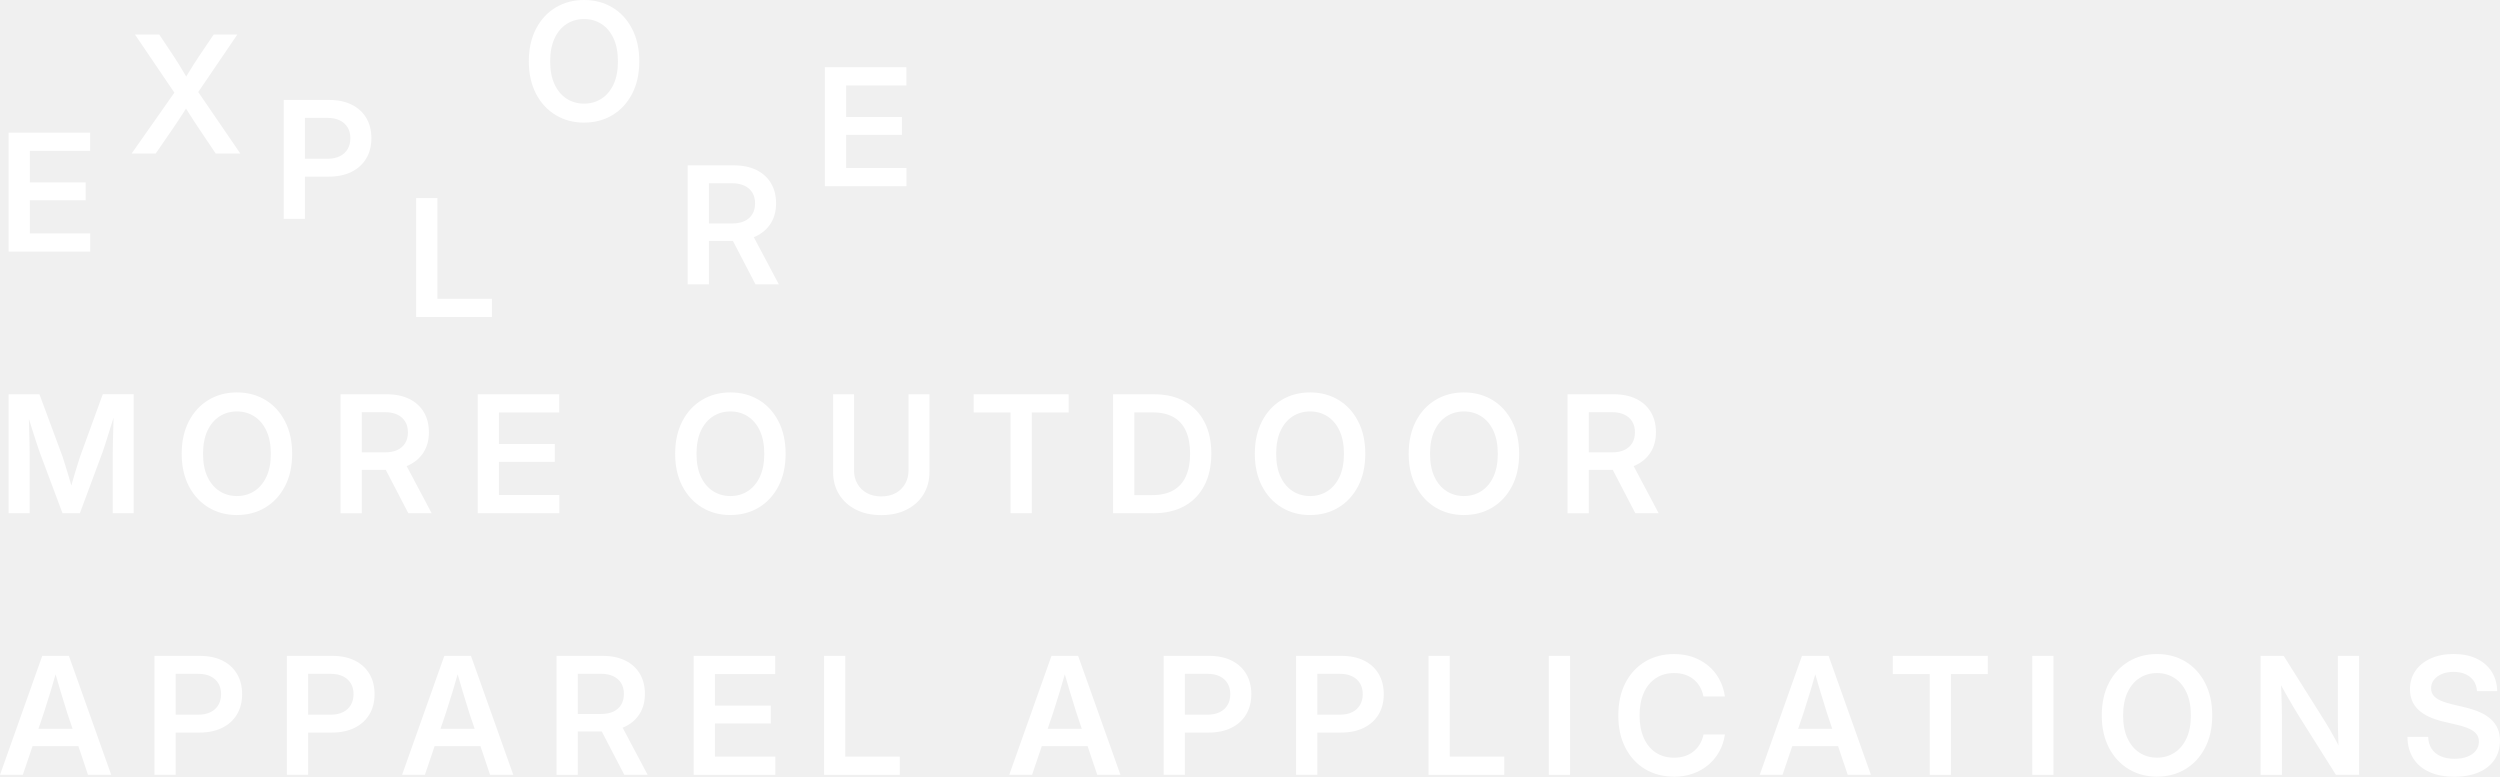
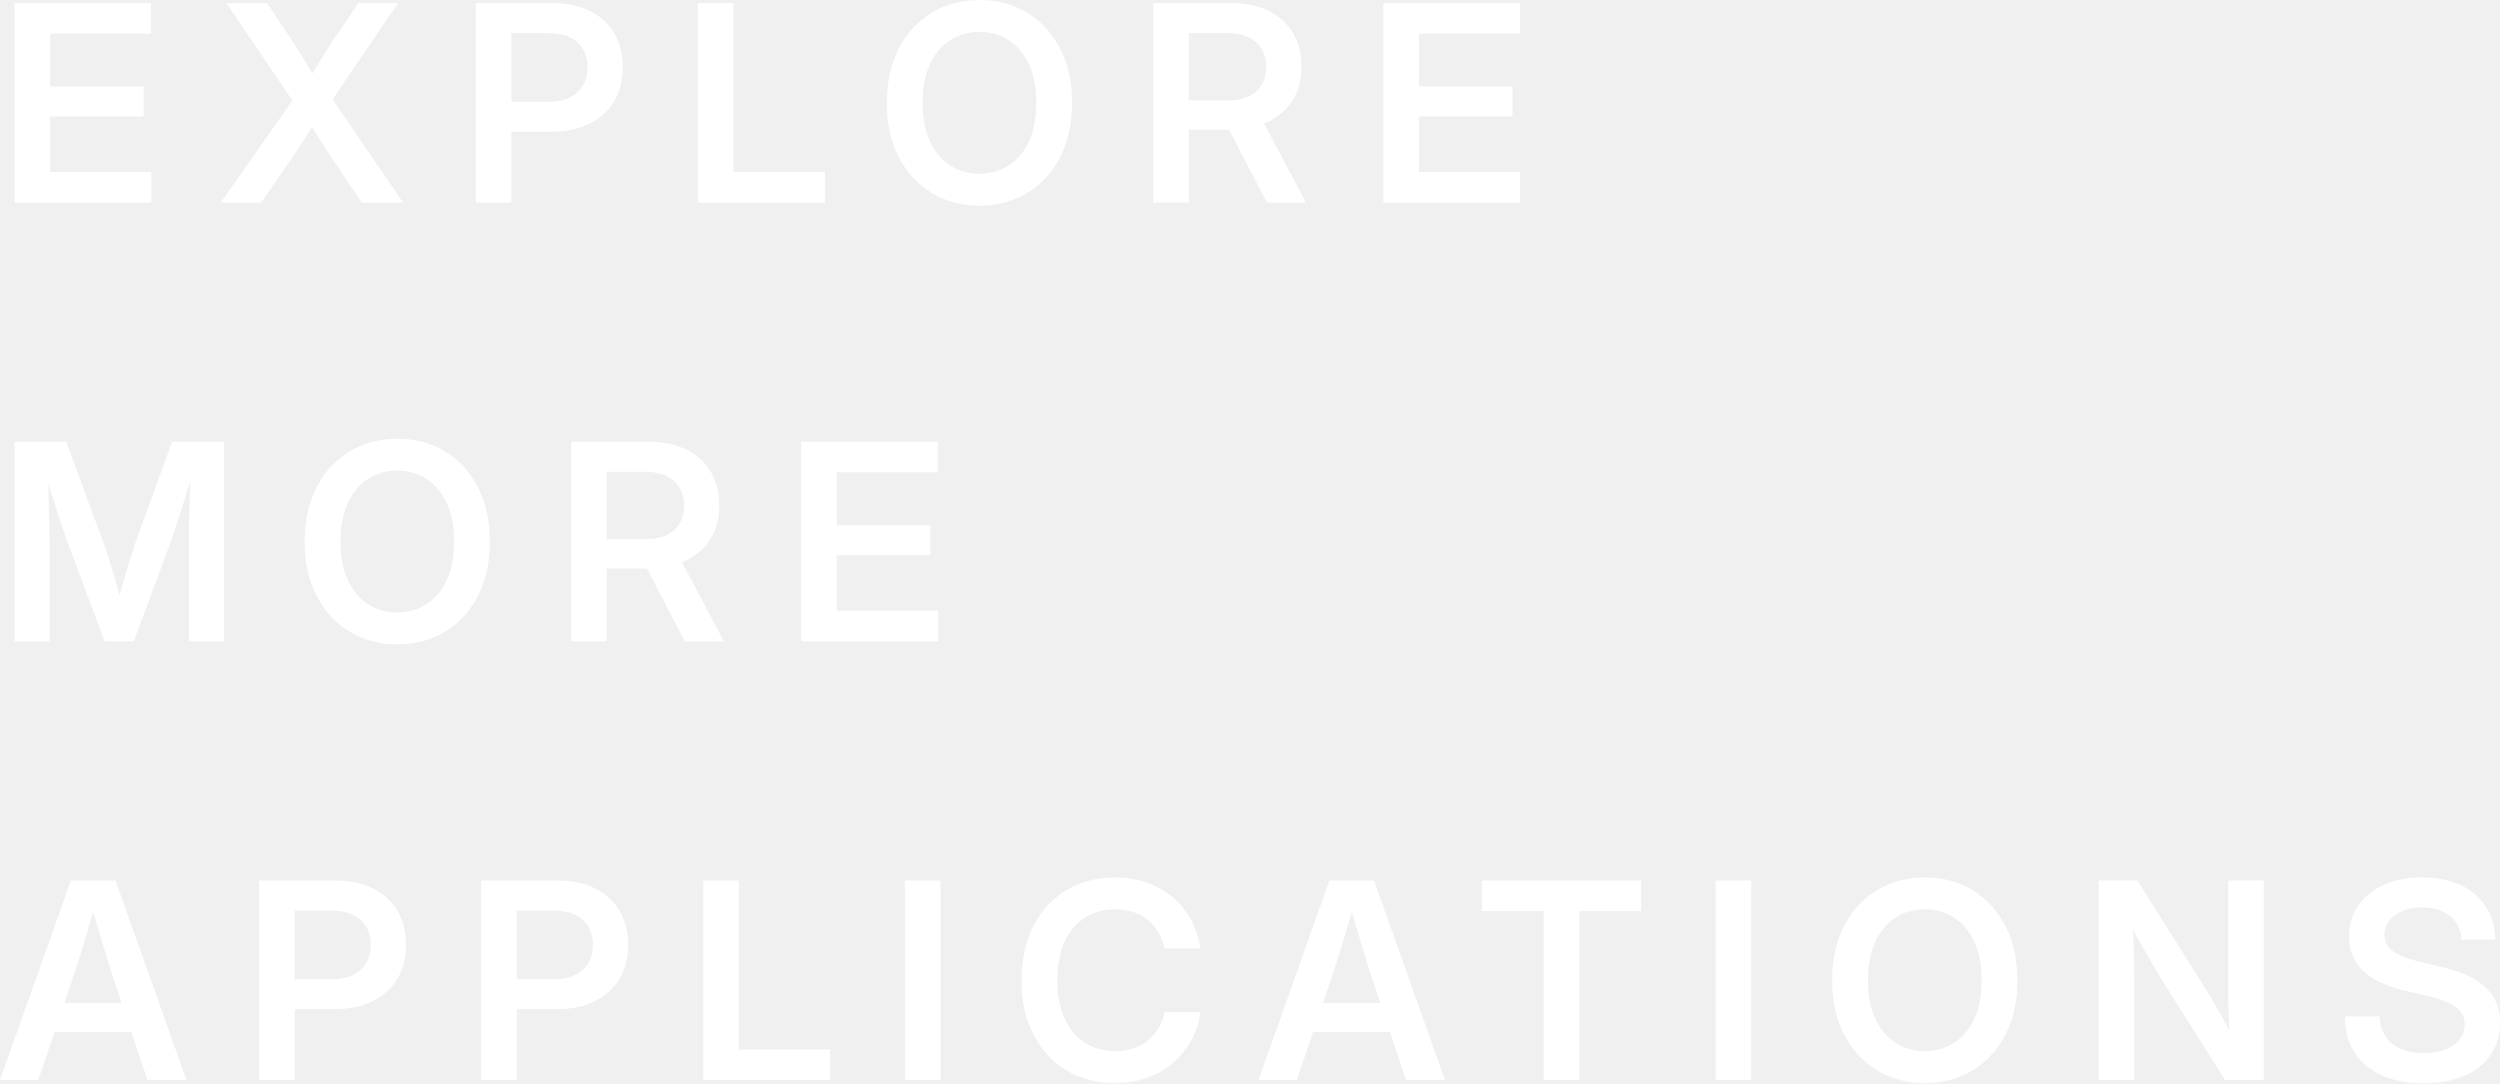
- <svg xmlns="http://www.w3.org/2000/svg" id="_圖層_2" data-name="圖層 2" viewBox="0 0 764.49 237.52">
+ <svg xmlns="http://www.w3.org/2000/svg" id="_圖層_2" data-name="圖層 2" viewBox="0 0 455.87 197.52">
  <defs>
    <style>
      .cls-1 {
        fill: #fff;
      }
    </style>
  </defs>
  <g id="text">
    <g>
-       <path class="cls-1" d="M2.64,76.94v-36.38h24.93v5.57H9.13v9.64h17.07v5.47H9.13v10.13h18.46v5.57H2.64Z" />
-       <path class="cls-1" d="M40.26,46.94l14.72-20.97v4.81l-13.7-20.21h7.42l4.47,6.71c.59.88,1.13,1.72,1.62,2.54.5.81.98,1.62,1.46,2.42.48.8.96,1.61,1.45,2.44h-1.54c.52-.83,1.02-1.64,1.5-2.44.48-.8.98-1.6,1.49-2.42s1.06-1.66,1.65-2.54l4.54-6.71h7.23l-13.53,19.9v-4.64l14.45,21.12h-7.52l-5.54-8.23c-.5-.78-.98-1.52-1.44-2.21-.46-.69-.9-1.38-1.33-2.07-.43-.69-.88-1.4-1.33-2.14h1.1c-.44.73-.88,1.44-1.32,2.12s-.89,1.38-1.35,2.07c-.46.7-.96,1.44-1.48,2.22l-5.66,8.23h-7.37Z" />
-       <path class="cls-1" d="M86.76,66.94V30.56h13.84c2.7,0,5.02.48,6.96,1.45s3.42,2.33,4.46,4.09,1.55,3.82,1.55,6.18-.53,4.44-1.59,6.2-2.56,3.12-4.52,4.09-4.28,1.45-6.98,1.45h-9.99v-5.47h9.62c1.5,0,2.77-.26,3.81-.78s1.84-1.25,2.39-2.19.83-2.04.83-3.31-.28-2.37-.83-3.29-1.35-1.65-2.39-2.16c-1.04-.51-2.31-.77-3.81-.77h-6.86v30.88h-6.49Z" />
-       <path class="cls-1" d="M127.26,96.94v-36.38h6.49v30.81h16.67v5.57h-23.17Z" />
-       <path class="cls-1" d="M178.61,37.5c-3.24,0-6.13-.77-8.68-2.31-2.55-1.54-4.55-3.71-6.02-6.52-1.46-2.81-2.2-6.11-2.2-9.9s.73-7.14,2.2-9.96c1.46-2.81,3.47-4.99,6.02-6.52,2.55-1.53,5.44-2.29,8.68-2.29s6.13.77,8.67,2.29,4.54,3.7,6.01,6.52c1.46,2.82,2.2,6.14,2.2,9.96s-.73,7.12-2.2,9.92c-1.46,2.81-3.47,4.98-6.01,6.51s-5.43,2.29-8.67,2.29ZM178.61,31.69c1.97,0,3.74-.5,5.3-1.5,1.56-1,2.8-2.46,3.7-4.38.9-1.92,1.35-4.26,1.35-7.03s-.45-5.14-1.35-7.07c-.9-1.93-2.14-3.39-3.7-4.39-1.56-1-3.33-1.5-5.3-1.5s-3.76.5-5.32,1.5c-1.56,1-2.8,2.47-3.7,4.39-.9,1.93-1.35,4.29-1.35,7.07s.45,5.11,1.35,7.03c.9,1.92,2.14,3.38,3.7,4.38,1.56,1,3.34,1.5,5.32,1.5Z" />
-       <path class="cls-1" d="M210.29,86.94v-36.38h14.09c2.69,0,5,.48,6.93,1.43,1.94.95,3.42,2.3,4.46,4.04,1.03,1.74,1.55,3.79,1.55,6.15s-.54,4.4-1.62,6.12c-1.08,1.72-2.62,3.04-4.6,3.98-1.99.94-4.34,1.4-7.06,1.4h-9.94v-5.35h9.79c1.5,0,2.77-.25,3.81-.74,1.04-.5,1.83-1.21,2.38-2.12.55-.92.82-2.01.82-3.28s-.28-2.36-.83-3.27c-.55-.91-1.35-1.62-2.39-2.12-1.04-.5-2.31-.76-3.81-.76h-7.08v30.91h-6.49ZM231.02,86.94l-8.54-16.43h6.96l8.72,16.43h-7.13Z" />
-       <path class="cls-1" d="M252.24,56.94V20.56h24.93v5.57h-18.43v9.64h17.07v5.47h-17.07v10.13h18.46v5.57h-24.95Z" />
-       <path class="cls-1" d="M2.64,156.94v-36.38h9.42l7.06,19.04c.23.7.5,1.56.82,2.58s.64,2.09.98,3.21.65,2.2.94,3.23.54,1.91.73,2.62h-1.54c.2-.7.44-1.57.72-2.6.28-1.03.59-2.12.93-3.25s.66-2.21.98-3.22.59-1.88.82-2.58l6.93-19.04h9.45v36.38h-6.4v-18.51c0-.8.01-1.73.04-2.79s.05-2.19.09-3.38c.03-1.19.06-2.39.09-3.6s.04-2.37.06-3.48h.73c-.37,1.24-.76,2.49-1.15,3.77s-.77,2.51-1.15,3.7c-.37,1.19-.72,2.28-1.04,3.27s-.6,1.83-.84,2.51l-6.88,18.51h-5.32l-6.93-18.51c-.24-.68-.53-1.52-.85-2.5-.33-.98-.68-2.07-1.06-3.26-.38-1.19-.77-2.42-1.17-3.7-.4-1.28-.8-2.54-1.21-3.79h.9c.02,1.09.04,2.24.06,3.45.02,1.21.05,2.41.09,3.6.03,1.19.06,2.32.09,3.38.02,1.07.04,2.01.04,2.82v18.51H2.64Z" />
-       <path class="cls-1" d="M72.46,157.5c-3.24,0-6.13-.77-8.68-2.31-2.55-1.54-4.55-3.71-6.02-6.52-1.46-2.81-2.2-6.11-2.2-9.9s.73-7.14,2.2-9.96c1.46-2.81,3.47-4.99,6.02-6.52s5.44-2.29,8.68-2.29,6.13.77,8.67,2.29,4.54,3.7,6.01,6.52c1.46,2.82,2.2,6.14,2.2,9.96s-.73,7.12-2.2,9.92c-1.46,2.81-3.47,4.98-6.01,6.51s-5.43,2.29-8.67,2.29ZM72.46,151.69c1.97,0,3.74-.5,5.3-1.5,1.56-1,2.79-2.46,3.7-4.38.9-1.92,1.36-4.26,1.36-7.03s-.45-5.14-1.36-7.07c-.9-1.93-2.14-3.39-3.7-4.39-1.56-1-3.33-1.5-5.3-1.5s-3.76.5-5.32,1.5c-1.56,1-2.8,2.47-3.7,4.39-.9,1.93-1.35,4.29-1.35,7.07s.45,5.11,1.35,7.03c.9,1.92,2.14,3.38,3.7,4.38,1.56,1,3.34,1.5,5.32,1.5Z" />
-       <path class="cls-1" d="M104.13,156.94v-36.38h14.09c2.69,0,5,.48,6.93,1.43,1.94.95,3.42,2.3,4.46,4.04,1.03,1.74,1.55,3.79,1.55,6.15s-.54,4.4-1.62,6.12c-1.08,1.72-2.62,3.04-4.6,3.98s-4.34,1.4-7.06,1.4h-9.94v-5.35h9.79c1.5,0,2.77-.25,3.81-.74s1.83-1.21,2.38-2.12c.55-.92.82-2.01.82-3.28s-.28-2.36-.83-3.27c-.55-.91-1.35-1.62-2.39-2.12s-2.31-.76-3.81-.76h-7.08v30.91h-6.49ZM124.86,156.94l-8.54-16.43h6.96l8.72,16.43h-7.13Z" />
-       <path class="cls-1" d="M146.08,156.94v-36.38h24.93v5.57h-18.43v9.64h17.07v5.47h-17.07v10.13h18.46v5.57h-24.95Z" />
-       <path class="cls-1" d="M223.36,157.5c-3.24,0-6.13-.77-8.68-2.31-2.55-1.54-4.55-3.71-6.02-6.52-1.46-2.81-2.2-6.11-2.2-9.9s.73-7.14,2.2-9.96c1.46-2.81,3.47-4.99,6.02-6.52,2.55-1.53,5.44-2.29,8.68-2.29s6.13.77,8.67,2.29,4.54,3.7,6.01,6.52c1.46,2.82,2.2,6.14,2.2,9.96s-.73,7.12-2.2,9.92c-1.46,2.81-3.47,4.98-6.01,6.51s-5.43,2.29-8.67,2.29ZM223.36,151.69c1.97,0,3.74-.5,5.3-1.5,1.56-1,2.8-2.46,3.7-4.38.9-1.92,1.35-4.26,1.35-7.03s-.45-5.14-1.35-7.07c-.9-1.93-2.14-3.39-3.7-4.39-1.56-1-3.33-1.5-5.3-1.5s-3.76.5-5.32,1.5c-1.56,1-2.8,2.47-3.7,4.39-.9,1.93-1.35,4.29-1.35,7.07s.45,5.11,1.35,7.03c.9,1.92,2.14,3.38,3.7,4.38,1.56,1,3.34,1.5,5.32,1.5Z" />
-       <path class="cls-1" d="M269.48,157.52c-2.96,0-5.55-.56-7.75-1.68s-3.92-2.67-5.14-4.65c-1.22-1.98-1.83-4.25-1.83-6.82v-23.8h6.4v23.27c0,1.55.34,2.92,1.03,4.11.68,1.2,1.65,2.14,2.89,2.82s2.71,1.03,4.41,1.03,3.18-.34,4.42-1.03,2.2-1.62,2.88-2.82c.68-1.2,1.03-2.57,1.03-4.11v-23.27h6.4v23.8c0,2.57-.61,4.85-1.83,6.82-1.22,1.98-2.93,3.53-5.14,4.65s-4.79,1.68-7.75,1.68Z" />
-       <path class="cls-1" d="M297.74,126.13v-5.57h29.05v5.57h-11.28v30.81h-6.49v-30.81h-11.28Z" />
-       <path class="cls-1" d="M346.87,120.56v36.38h-6.49v-36.38h6.49ZM352.68,156.94h-9.18v-5.54h8.84c2.6,0,4.76-.49,6.48-1.48,1.72-.98,3-2.42,3.84-4.31.85-1.89,1.27-4.19,1.27-6.91s-.42-4.97-1.26-6.85c-.84-1.88-2.1-3.31-3.8-4.28s-3.81-1.46-6.35-1.46h-9.2v-5.54h9.62c3.61,0,6.73.73,9.34,2.2s4.62,3.55,6.03,6.26c1.41,2.71,2.11,5.94,2.11,9.68s-.71,7-2.12,9.73-3.44,4.83-6.08,6.3-5.82,2.21-9.55,2.21Z" />
-       <path class="cls-1" d="M400.62,157.5c-3.24,0-6.13-.77-8.68-2.31-2.55-1.54-4.55-3.71-6.02-6.52-1.46-2.81-2.2-6.11-2.2-9.9s.73-7.14,2.2-9.96c1.46-2.81,3.47-4.99,6.02-6.52,2.55-1.53,5.44-2.29,8.68-2.29s6.13.77,8.67,2.29,4.54,3.7,6.01,6.52c1.46,2.82,2.2,6.14,2.2,9.96s-.73,7.12-2.2,9.92c-1.46,2.81-3.47,4.98-6.01,6.51s-5.43,2.29-8.67,2.29ZM400.62,151.69c1.97,0,3.74-.5,5.3-1.5,1.56-1,2.8-2.46,3.7-4.38.9-1.92,1.35-4.26,1.35-7.03s-.45-5.14-1.35-7.07c-.9-1.93-2.14-3.39-3.7-4.39-1.56-1-3.33-1.5-5.3-1.5s-3.76.5-5.32,1.5c-1.56,1-2.8,2.47-3.7,4.39-.9,1.93-1.35,4.29-1.35,7.07s.45,5.11,1.35,7.03c.9,1.92,2.14,3.38,3.7,4.38,1.56,1,3.34,1.5,5.32,1.5Z" />
-       <path class="cls-1" d="M447.67,157.5c-3.24,0-6.13-.77-8.68-2.31-2.55-1.54-4.55-3.71-6.02-6.52-1.46-2.81-2.2-6.11-2.2-9.9s.73-7.14,2.2-9.96c1.46-2.81,3.47-4.99,6.02-6.52s5.44-2.29,8.68-2.29,6.13.77,8.67,2.29,4.54,3.7,6.01,6.52c1.46,2.82,2.2,6.14,2.2,9.96s-.73,7.12-2.2,9.92c-1.46,2.81-3.47,4.98-6.01,6.51s-5.43,2.29-8.67,2.29ZM447.67,151.69c1.97,0,3.74-.5,5.3-1.5,1.56-1,2.8-2.46,3.7-4.38.9-1.92,1.35-4.26,1.35-7.03s-.45-5.14-1.35-7.07c-.9-1.93-2.14-3.39-3.7-4.39-1.56-1-3.33-1.5-5.3-1.5s-3.76.5-5.32,1.5c-1.56,1-2.8,2.47-3.7,4.39-.9,1.93-1.35,4.29-1.35,7.07s.45,5.11,1.35,7.03c.9,1.92,2.14,3.38,3.7,4.38,1.56,1,3.34,1.5,5.32,1.5Z" />
-       <path class="cls-1" d="M479.35,156.94v-36.38h14.09c2.69,0,5,.48,6.93,1.43,1.94.95,3.42,2.3,4.46,4.04,1.03,1.74,1.55,3.79,1.55,6.15s-.54,4.4-1.62,6.12c-1.08,1.72-2.62,3.04-4.6,3.98s-4.34,1.4-7.06,1.4h-9.94v-5.35h9.79c1.5,0,2.77-.25,3.81-.74s1.83-1.21,2.38-2.12c.54-.92.82-2.01.82-3.28s-.28-2.36-.83-3.27c-.55-.91-1.35-1.62-2.39-2.12s-2.31-.76-3.81-.76h-7.08v30.91h-6.49ZM500.07,156.94l-8.54-16.43h6.96l8.72,16.43h-7.13Z" />
-       <path class="cls-1" d="M0,236.94l12.92-36.38h8.15l12.94,36.38h-7.1l-6.4-19.07c-.63-2-1.3-4.16-1.99-6.47-.69-2.31-1.49-5.02-2.38-8.13h1.71c-.88,3.11-1.67,5.82-2.37,8.13-.7,2.31-1.38,4.47-2.03,6.47l-6.47,19.07H0ZM7.64,228.17v-5.3h18.75v5.3H7.64Z" />
-       <path class="cls-1" d="M47.23,236.94v-36.38h13.84c2.7,0,5.02.48,6.96,1.45,1.94.97,3.42,2.33,4.46,4.09,1.03,1.76,1.55,3.82,1.55,6.18s-.53,4.44-1.59,6.2c-1.06,1.76-2.56,3.12-4.52,4.09s-4.28,1.45-6.98,1.45h-9.99v-5.47h9.62c1.5,0,2.77-.26,3.81-.78,1.04-.52,1.84-1.25,2.39-2.19.55-.94.83-2.04.83-3.31s-.28-2.37-.83-3.29c-.55-.93-1.35-1.65-2.39-2.16-1.04-.51-2.31-.77-3.81-.77h-6.86v30.88h-6.49Z" />
-       <path class="cls-1" d="M87.73,236.94v-36.38h13.84c2.7,0,5.02.48,6.96,1.45,1.94.97,3.42,2.33,4.46,4.09s1.55,3.82,1.55,6.18-.53,4.44-1.59,6.2c-1.06,1.76-2.56,3.12-4.52,4.09s-4.28,1.45-6.98,1.45h-9.99v-5.47h9.62c1.5,0,2.77-.26,3.81-.78,1.04-.52,1.84-1.25,2.39-2.19.55-.94.83-2.04.83-3.31s-.28-2.37-.83-3.29c-.55-.93-1.35-1.65-2.39-2.16-1.04-.51-2.31-.77-3.81-.77h-6.86v30.88h-6.49Z" />
-       <path class="cls-1" d="M122.95,236.94l12.92-36.38h8.15l12.94,36.38h-7.1l-6.4-19.07c-.63-2-1.3-4.16-1.99-6.47-.69-2.31-1.49-5.02-2.38-8.13h1.71c-.88,3.11-1.67,5.82-2.37,8.13-.7,2.31-1.38,4.47-2.03,6.47l-6.47,19.07h-6.98ZM130.6,228.17v-5.3h18.75v5.3h-18.75Z" />
-       <path class="cls-1" d="M170.18,236.94v-36.38h14.09c2.69,0,5,.48,6.93,1.43,1.94.95,3.42,2.3,4.46,4.04,1.03,1.74,1.55,3.79,1.55,6.15s-.54,4.4-1.62,6.12c-1.08,1.72-2.62,3.04-4.6,3.98-1.99.94-4.34,1.4-7.06,1.4h-9.94v-5.35h9.79c1.5,0,2.77-.25,3.81-.74,1.04-.5,1.83-1.21,2.38-2.12.54-.92.82-2.01.82-3.28s-.28-2.36-.83-3.27c-.55-.91-1.35-1.62-2.39-2.12-1.04-.5-2.31-.76-3.81-.76h-7.08v30.91h-6.49ZM190.91,236.94l-8.54-16.43h6.96l8.72,16.43h-7.13Z" />
-       <path class="cls-1" d="M212.13,236.94v-36.38h24.93v5.57h-18.43v9.64h17.07v5.47h-17.07v10.13h18.46v5.57h-24.95Z" />
-       <path class="cls-1" d="M251.99,236.94v-36.38h6.49v30.81h16.67v5.57h-23.17Z" />
-       <path class="cls-1" d="M308.62,236.94l12.92-36.38h8.15l12.94,36.38h-7.1l-6.4-19.07c-.63-2-1.3-4.16-1.99-6.47-.69-2.31-1.49-5.02-2.38-8.13h1.71c-.88,3.11-1.67,5.82-2.37,8.13-.7,2.31-1.38,4.47-2.03,6.47l-6.47,19.07h-6.98ZM316.26,228.17v-5.3h18.75v5.3h-18.75Z" />
-       <path class="cls-1" d="M355.84,236.94v-36.38h13.84c2.7,0,5.02.48,6.96,1.45,1.94.97,3.42,2.33,4.46,4.09,1.03,1.76,1.55,3.82,1.55,6.18s-.53,4.44-1.59,6.2c-1.06,1.76-2.56,3.12-4.52,4.09s-4.28,1.45-6.98,1.45h-9.99v-5.47h9.62c1.5,0,2.77-.26,3.81-.78,1.04-.52,1.84-1.25,2.39-2.19.55-.94.83-2.04.83-3.31s-.28-2.37-.83-3.29c-.55-.93-1.35-1.65-2.39-2.16-1.04-.51-2.31-.77-3.81-.77h-6.86v30.88h-6.49Z" />
-       <path class="cls-1" d="M396.34,236.94v-36.38h13.84c2.7,0,5.02.48,6.96,1.45s3.42,2.33,4.46,4.09,1.55,3.82,1.55,6.18-.53,4.44-1.59,6.2-2.56,3.12-4.52,4.09-4.28,1.45-6.98,1.45h-9.99v-5.47h9.62c1.5,0,2.77-.26,3.81-.78s1.84-1.25,2.39-2.19.83-2.04.83-3.31-.28-2.37-.83-3.29-1.35-1.65-2.39-2.16c-1.04-.51-2.31-.77-3.81-.77h-6.86v30.88h-6.49Z" />
-       <path class="cls-1" d="M436.84,236.94v-36.38h6.49v30.81h16.67v5.57h-23.17Z" />
-       <path class="cls-1" d="M480.11,200.56v36.38h-6.49v-36.38h6.49Z" />
-       <path class="cls-1" d="M511.89,237.5c-3.3,0-6.24-.77-8.8-2.29s-4.57-3.7-6.03-6.51c-1.46-2.81-2.19-6.12-2.19-9.92s.73-7.17,2.19-9.97c1.46-2.81,3.47-4.98,6.04-6.51,2.57-1.53,5.5-2.29,8.79-2.29,2.05,0,3.96.3,5.71.9,1.76.6,3.32,1.47,4.7,2.6,1.38,1.13,2.51,2.49,3.39,4.08.89,1.59,1.48,3.38,1.79,5.38h-6.57c-.23-1.14-.61-2.15-1.14-3.04-.53-.89-1.18-1.64-1.97-2.26s-1.66-1.08-2.65-1.39c-.98-.31-2.06-.46-3.21-.46-2.17,0-4.04.53-5.63,1.59-1.59,1.06-2.81,2.56-3.66,4.49-.85,1.94-1.28,4.23-1.28,6.88s.43,4.92,1.28,6.86,2.08,3.43,3.66,4.48c1.59,1.05,3.46,1.58,5.63,1.58,1.14,0,2.2-.15,3.19-.46.98-.31,1.87-.77,2.65-1.38.78-.61,1.44-1.36,1.98-2.23s.93-1.89,1.17-3.03h6.54c-.28,1.94-.86,3.7-1.75,5.27-.89,1.58-2.01,2.94-3.38,4.08s-2.93,2.02-4.7,2.64c-1.77.62-3.69.93-5.77.93Z" />
-       <path class="cls-1" d="M538.11,236.94l12.92-36.38h8.15l12.94,36.38h-7.1l-6.4-19.07c-.63-2-1.3-4.16-1.99-6.47-.69-2.31-1.49-5.02-2.38-8.13h1.71c-.88,3.11-1.67,5.82-2.37,8.13-.7,2.31-1.38,4.47-2.03,6.47l-6.47,19.07h-6.98ZM545.75,228.17v-5.3h18.75v5.3h-18.75Z" />
-       <path class="cls-1" d="M578.82,206.13v-5.57h29.05v5.57h-11.28v30.81h-6.49v-30.81h-11.28Z" />
-       <path class="cls-1" d="M627.95,200.56v36.38h-6.49v-36.38h6.49Z" />
-       <path class="cls-1" d="M659.61,237.5c-3.24,0-6.13-.77-8.68-2.31-2.55-1.54-4.55-3.71-6.02-6.52-1.46-2.81-2.2-6.11-2.2-9.9s.73-7.14,2.2-9.96c1.46-2.81,3.47-4.99,6.02-6.52s5.44-2.29,8.68-2.29,6.13.77,8.67,2.29,4.54,3.7,6.01,6.52c1.46,2.82,2.2,6.14,2.2,9.96s-.73,7.12-2.2,9.92c-1.46,2.81-3.47,4.98-6.01,6.51s-5.43,2.29-8.67,2.29ZM659.61,231.69c1.97,0,3.74-.5,5.3-1.5,1.56-1,2.8-2.46,3.7-4.38.9-1.92,1.35-4.26,1.35-7.03s-.45-5.14-1.35-7.07c-.9-1.93-2.14-3.39-3.7-4.39-1.56-1-3.33-1.5-5.3-1.5s-3.76.5-5.32,1.5c-1.56,1-2.8,2.47-3.7,4.39-.9,1.93-1.35,4.29-1.35,7.07s.45,5.11,1.35,7.03c.9,1.92,2.14,3.38,3.7,4.38,1.56,1,3.34,1.5,5.32,1.5Z" />
-       <path class="cls-1" d="M691.28,236.94v-36.38h7.06l12.74,20.24c.39.6.86,1.38,1.4,2.33.54.95,1.12,1.98,1.72,3.09s1.19,2.22,1.76,3.34l-.71,1.22c-.06-1.09-.13-2.32-.18-3.69-.06-1.37-.1-2.67-.12-3.92-.02-1.24-.04-2.23-.04-2.96v-19.65h6.49v36.38h-7.08l-11.47-18.21c-.47-.76-1.03-1.69-1.68-2.78-.65-1.09-1.38-2.34-2.17-3.76s-1.66-2.97-2.59-4.66l1-.73c.1,1.81.17,3.49.23,5.04.06,1.55.1,2.92.12,4.09s.04,2.1.04,2.78v18.24h-6.52Z" />
-       <path class="cls-1" d="M750.52,237.52c-2.95,0-5.49-.48-7.63-1.45-2.14-.97-3.79-2.36-4.94-4.19s-1.74-4-1.76-6.54h6.35c.03,1.42.38,2.62,1.04,3.62.66,1,1.58,1.77,2.77,2.29s2.59.79,4.2.79c1.51,0,2.83-.21,3.94-.65,1.11-.43,1.99-1.04,2.61-1.83.63-.79.94-1.71.94-2.77,0-.88-.24-1.64-.71-2.27s-1.2-1.18-2.2-1.65c-.99-.46-2.26-.87-3.81-1.23l-3.96-.93c-3.5-.81-6.11-2.03-7.82-3.65-1.72-1.62-2.58-3.71-2.58-6.26,0-2.18.56-4.08,1.68-5.69s2.69-2.87,4.7-3.77c2.01-.9,4.33-1.35,6.97-1.35s5.01.46,6.98,1.39,3.5,2.24,4.6,3.93,1.68,3.7,1.75,6.03h-6.18c-.13-1.84-.84-3.28-2.12-4.32s-2.98-1.56-5.08-1.56c-1.33,0-2.52.21-3.55.65-1.03.43-1.84,1.02-2.42,1.77-.58.75-.87,1.61-.87,2.59,0,.86.24,1.6.73,2.21.49.61,1.22,1.13,2.19,1.56.97.43,2.18.82,3.63,1.16l3.61.86c1.77.41,3.34.91,4.69,1.5,1.35.6,2.49,1.31,3.41,2.14.92.83,1.62,1.79,2.09,2.88.47,1.09.71,2.33.71,3.71,0,2.23-.56,4.18-1.68,5.84s-2.73,2.94-4.82,3.84c-2.09.9-4.58,1.36-7.46,1.36Z" />
+       <polygon class="cls-1" points="27.59 31.37 9.13 31.37 9.13 21.24 26.2 21.24 26.2 15.77 9.13 15.77 9.13 6.13 27.56 6.13 27.56 .56 2.64 .56 2.64 36.94 27.59 36.94 27.59 31.37" />
+       <path class="cls-1" d="M47.63,36.94l5.66-8.23c.52-.78,1.01-1.52,1.48-2.22.46-.7.92-1.39,1.35-2.07.26-.4.51-.82.77-1.24.26.42.53.85.78,1.25.43.69.87,1.38,1.33,2.07.46.69.94,1.43,1.44,2.21l5.54,8.23h7.52l-12.87-18.81L72.58.56h-7.23l-4.54,6.71c-.59.88-1.14,1.72-1.65,2.54s-1.01,1.62-1.49,2.42c-.23.38-.48.78-.72,1.17-.23-.39-.47-.79-.7-1.17-.48-.8-.97-1.6-1.46-2.42-.5-.81-1.04-1.66-1.62-2.54l-4.47-6.71h-7.42l12.04,17.77-13.06,18.61h7.37Z" />
+       <path class="cls-1" d="M93.25,24.02h7.23c2.7,0,5.03-.48,6.98-1.45s3.46-2.33,4.52-4.09,1.59-3.82,1.59-6.2-.52-4.42-1.55-6.18-2.52-3.12-4.46-4.09-4.26-1.45-6.96-1.45h-13.84v36.38h6.49v-12.91ZM100.11,6.05c1.5,0,2.77.26,3.81.77,1.04.51,1.84,1.23,2.39,2.16s.83,2.03.83,3.29-.28,2.37-.83,3.31-1.35,1.66-2.39,2.19-2.31.78-3.81.78h-6.86V6.05h6.86Z" />
+       <polygon class="cls-1" points="150.43 31.37 133.75 31.37 133.75 .56 127.26 .56 127.26 36.94 150.43 36.94 150.43 31.37" />
+       <path class="cls-1" d="M193.29,28.7c1.46-2.81,2.2-6.12,2.2-9.92s-.73-7.14-2.2-9.96c-1.46-2.81-3.47-4.99-6.01-6.52s-5.43-2.29-8.67-2.29-6.13.77-8.68,2.29c-2.55,1.53-4.55,3.7-6.02,6.52-1.46,2.82-2.2,6.14-2.2,9.96s.73,7.09,2.2,9.9c1.46,2.81,3.47,4.98,6.02,6.52,2.55,1.54,5.44,2.31,8.68,2.31s6.13-.77,8.67-2.29,4.54-3.7,6.01-6.51ZM183.91,30.19c-1.56,1-3.33,1.5-5.3,1.5s-3.76-.5-5.32-1.5c-1.56-1-2.79-2.46-3.7-4.38-.9-1.92-1.36-4.26-1.36-7.03s.45-5.14,1.36-7.07c.9-1.93,2.14-3.39,3.7-4.39,1.56-1,3.34-1.5,5.32-1.5s3.74.5,5.3,1.5c1.56,1,2.8,2.47,3.7,4.39.9,1.93,1.35,4.29,1.35,7.07s-.45,5.11-1.35,7.03c-.9,1.92-2.14,3.38-3.7,4.38Z" />
+       <path class="cls-1" d="M231.02,36.94h7.13l-7.65-14.43c.2-.08.41-.15.6-.24,1.99-.94,3.52-2.26,4.6-3.98,1.08-1.72,1.62-3.75,1.62-6.12s-.52-4.41-1.55-6.15c-1.03-1.74-2.52-3.09-4.46-4.04-1.94-.95-4.25-1.43-6.93-1.43h-14.09v36.38h6.49v-13.26h7.25s.06,0,.09,0l6.9,13.26ZM216.78,6.03h7.08c1.5,0,2.77.25,3.81.76s1.84,1.21,2.39,2.12c.55.91.83,2,.83,3.27s-.27,2.37-.82,3.28c-.55.92-1.34,1.63-2.38,2.12s-2.31.74-3.81.74h-7.1V6.03Z" />
+       <polygon class="cls-1" points="277.19 31.37 258.74 31.37 258.74 21.24 275.8 21.24 275.8 15.77 258.74 15.77 258.74 6.13 277.17 6.13 277.17 .56 252.24 .56 252.24 36.94 277.19 36.94 277.19 31.37" />
+       <path class="cls-1" d="M24.49,99.6c-.23.7-.5,1.56-.82,2.58s-.64,2.09-.98,3.22c-.32,1.07-.61,2.1-.88,3.08-.28-.99-.58-2.02-.9-3.1-.33-1.12-.66-2.19-.98-3.21s-.59-1.88-.82-2.58l-7.06-19.04H2.64v36.38h6.4v-18.51c0-.81-.01-1.75-.04-2.82-.02-1.06-.05-2.19-.09-3.38-.03-1.19-.06-2.39-.09-3.6,0-.15,0-.3,0-.45.08.27.17.53.25.79.4,1.28.79,2.51,1.17,3.7.38,1.19.74,2.28,1.06,3.26.33.98.61,1.82.85,2.5l6.93,18.51h5.32l6.88-18.51c.24-.68.52-1.52.84-2.51s.66-2.08,1.04-3.27c.37-1.19.76-2.42,1.15-3.7.13-.41.25-.81.37-1.22,0,.31-.01.61-.02.93-.02,1.21-.05,2.41-.09,3.6-.03,1.19-.06,2.31-.09,3.38s-.04,2-.04,2.79v18.51h6.4v-36.38h-9.45l-6.93,19.04Z" />
+       <path class="cls-1" d="M87.13,88.81c-1.46-2.81-3.47-4.99-6.01-6.52s-5.43-2.29-8.67-2.29-6.13.77-8.68,2.29-4.55,3.7-6.02,6.52c-1.46,2.82-2.2,6.14-2.2,9.96s.73,7.09,2.2,9.9c1.46,2.81,3.47,4.98,6.02,6.52,2.55,1.54,5.44,2.31,8.68,2.31s6.13-.77,8.67-2.29,4.54-3.7,6.01-6.51c1.46-2.81,2.2-6.12,2.2-9.92s-.73-7.14-2.2-9.96ZM81.45,105.8c-.9,1.92-2.14,3.38-3.7,4.38-1.56,1-3.33,1.5-5.3,1.5s-3.76-.5-5.32-1.5c-1.56-1-2.8-2.46-3.7-4.38-.9-1.92-1.35-4.26-1.35-7.03s.45-5.14,1.35-7.07c.9-1.93,2.14-3.39,3.7-4.39,1.56-1,3.34-1.5,5.32-1.5s3.74.5,5.3,1.5c1.56,1,2.79,2.47,3.7,4.39.9,1.93,1.36,4.29,1.36,7.07s-.45,5.11-1.36,7.03Z" />
+       <path class="cls-1" d="M131.99,116.94l-7.65-14.43c.2-.08.41-.15.6-.24,1.99-.94,3.52-2.26,4.6-3.98,1.08-1.72,1.62-3.75,1.62-6.12s-.52-4.41-1.55-6.15c-1.03-1.74-2.52-3.09-4.46-4.04-1.94-.95-4.25-1.43-6.93-1.43h-14.09v36.38h6.49v-13.26h7.25s.06,0,.09,0l6.9,13.26h7.13ZM110.62,86.03h7.08c1.5,0,2.77.25,3.81.76s1.84,1.21,2.39,2.12c.55.91.83,2,.83,3.27s-.27,2.37-.82,3.28c-.55.92-1.34,1.63-2.38,2.12s-2.31.74-3.81.74h-7.1v-12.3Z" />
+       <polygon class="cls-1" points="171.01 86.13 171.01 80.56 146.08 80.56 146.08 116.94 171.04 116.94 171.04 111.37 152.58 111.37 152.58 101.24 169.64 101.24 169.64 95.77 152.58 95.77 152.58 86.13 171.01 86.13" />
+       <path class="cls-1" d="M12.92,160.56L0,196.94h6.98l2.97-8.76h14.01l2.94,8.76h7.1l-12.94-36.38h-8.15ZM11.75,182.88l1.7-5c.65-2,1.33-4.16,2.03-6.47.47-1.54.97-3.27,1.52-5.16.55,1.89,1.06,3.62,1.52,5.16.69,2.31,1.35,4.47,1.99,6.47l1.68,5h-10.43Z" />
+       <path class="cls-1" d="M68.03,162.01c-1.94-.97-4.26-1.45-6.96-1.45h-13.84v36.38h6.49v-12.91h7.23c2.7,0,5.03-.48,6.98-1.45s3.46-2.33,4.52-4.09c1.06-1.76,1.59-3.82,1.59-6.2s-.52-4.42-1.55-6.18c-1.03-1.76-2.52-3.12-4.46-4.09ZM66.78,175.59c-.55.94-1.35,1.66-2.39,2.19-1.04.52-2.31.78-3.81.78h-6.86v-12.5h6.86c1.5,0,2.77.26,3.81.77,1.04.51,1.84,1.23,2.39,2.16.55.93.83,2.03.83,3.29s-.28,2.37-.83,3.31Z" />
+       <path class="cls-1" d="M108.53,162.01c-1.94-.97-4.26-1.45-6.96-1.45h-13.84v36.38h6.49v-12.91h7.23c2.7,0,5.03-.48,6.98-1.45s3.46-2.33,4.52-4.09c1.06-1.76,1.59-3.82,1.59-6.2s-.52-4.42-1.55-6.18-2.52-3.12-4.46-4.09ZM107.28,175.59c-.55.94-1.35,1.66-2.39,2.19-1.04.52-2.31.78-3.81.78h-6.86v-12.5h6.86c1.5,0,2.77.26,3.81.77,1.04.51,1.84,1.23,2.39,2.16.55.93.83,2.03.83,3.29s-.28,2.37-.83,3.31Z" />
+       <polygon class="cls-1" points="134.72 160.56 128.23 160.56 128.23 196.94 151.39 196.94 151.39 191.37 134.72 191.37 134.72 160.56" />
+       <rect class="cls-1" x="165" y="160.56" width="6.49" height="36.38" />
+       <path class="cls-1" d="M197.72,167.4c1.59-1.06,3.46-1.59,5.63-1.59,1.16,0,2.23.15,3.21.46.98.31,1.87.77,2.65,1.39s1.44,1.37,1.97,2.26c.53.89.91,1.9,1.14,3.04h6.57c-.31-2-.91-3.8-1.79-5.38-.89-1.59-2.02-2.95-3.39-4.08-1.38-1.13-2.94-2-4.7-2.6-1.76-.6-3.66-.9-5.71-.9-3.29,0-6.22.77-8.79,2.29-2.57,1.53-4.59,3.7-6.04,6.51-1.46,2.81-2.19,6.13-2.19,9.97s.73,7.12,2.19,9.92c1.46,2.81,3.47,4.98,6.03,6.51s5.5,2.29,8.8,2.29c2.08,0,4.01-.31,5.77-.93,1.77-.62,3.33-1.5,4.7-2.64s2.49-2.5,3.38-4.08c.89-1.58,1.47-3.34,1.75-5.27h-6.54c-.24,1.14-.63,2.15-1.17,3.03s-1.2,1.62-1.98,2.23c-.78.61-1.66,1.07-2.65,1.38-.98.31-2.05.46-3.19.46-2.17,0-4.04-.53-5.63-1.58-1.59-1.05-2.81-2.54-3.66-4.48s-1.28-4.22-1.28-6.86.43-4.95,1.28-6.88c.85-1.94,2.08-3.43,3.66-4.49Z" />
+       <path class="cls-1" d="M242.41,160.56l-12.92,36.38h6.98l2.97-8.76h14.01l2.94,8.76h7.1l-12.94-36.38h-8.15ZM241.25,182.88l1.7-5c.65-2,1.33-4.16,2.03-6.47.47-1.54.97-3.27,1.52-5.16.55,1.89,1.06,3.62,1.52,5.16.69,2.31,1.35,4.47,1.99,6.47l1.68,5h-10.43Z" />
+       <polygon class="cls-1" points="270.21 166.13 281.49 166.13 281.49 196.94 287.98 196.94 287.98 166.13 299.26 166.13 299.26 160.56 270.21 160.56 270.21 166.13" />
+       <rect class="cls-1" x="312.84" y="160.56" width="6.49" height="36.38" />
+       <path class="cls-1" d="M359.66,162.29c-2.54-1.53-5.43-2.29-8.67-2.29s-6.13.77-8.68,2.29-4.55,3.7-6.02,6.52c-1.46,2.82-2.2,6.14-2.2,9.96s.73,7.09,2.2,9.9c1.46,2.81,3.47,4.98,6.02,6.52,2.55,1.54,5.44,2.31,8.68,2.31s6.13-.77,8.67-2.29,4.54-3.7,6.01-6.51c1.46-2.81,2.2-6.12,2.2-9.92s-.73-7.14-2.2-9.96c-1.46-2.81-3.47-4.99-6.01-6.52ZM359.99,185.8c-.9,1.92-2.14,3.38-3.7,4.38-1.56,1-3.33,1.5-5.3,1.5s-3.76-.5-5.32-1.5c-1.56-1-2.8-2.46-3.7-4.38-.9-1.92-1.35-4.26-1.35-7.03s.45-5.14,1.35-7.07c.9-1.93,2.14-3.39,3.7-4.39,1.56-1,3.34-1.5,5.32-1.5s3.74.5,5.3,1.5c1.56,1,2.8,2.47,3.7,4.39.9,1.93,1.35,4.29,1.35,7.07s-.45,5.11-1.35,7.03Z" />
+       <path class="cls-1" d="M406.3,180.21c0,.73.01,1.72.04,2.96.02,1.25.06,2.55.12,3.92.01.3.03.56.04.84-.3-.57-.59-1.15-.9-1.72-.6-1.11-1.18-2.14-1.72-3.09-.55-.95-1.01-1.73-1.4-2.33l-12.74-20.24h-7.06v36.38h6.52v-18.24c0-.68-.01-1.61-.04-2.78s-.07-2.54-.12-4.09c-.03-.72-.06-1.47-.09-2.24.5.91.99,1.78,1.45,2.6.8,1.42,1.52,2.67,2.17,3.76.65,1.09,1.21,2.02,1.68,2.78l11.47,18.21h7.08v-36.38h-6.49v19.65Z" />
+       <path class="cls-1" d="M455.16,182.78c-.47-1.09-1.17-2.05-2.09-2.88-.92-.83-2.06-1.54-3.41-2.14-1.35-.59-2.91-1.09-4.69-1.5l-3.61-.86c-1.45-.34-2.66-.73-3.63-1.16-.97-.43-1.7-.95-2.19-1.56-.49-.61-.73-1.35-.73-2.21,0-.98.29-1.84.87-2.59.58-.75,1.38-1.34,2.42-1.77,1.03-.43,2.22-.65,3.55-.65,2.1,0,3.79.52,5.08,1.56,1.29,1.04,1.99,2.48,2.12,4.32h6.18c-.07-2.33-.65-4.34-1.75-6.03s-2.63-3-4.6-3.93c-1.97-.93-4.3-1.39-6.98-1.39s-4.96.45-6.97,1.35c-2.01.9-3.58,2.16-4.7,3.77s-1.68,3.51-1.68,5.69c0,2.56.86,4.64,2.58,6.26,1.72,1.62,4.33,2.84,7.82,3.65l3.96.93c1.55.36,2.82.77,3.81,1.23.99.46,1.73,1.01,2.2,1.65.47.63.71,1.39.71,2.27,0,1.06-.31,1.98-.94,2.77-.63.79-1.5,1.4-2.61,1.83-1.12.43-2.43.65-3.94.65-1.61,0-3.01-.26-4.2-.79-1.19-.53-2.11-1.29-2.77-2.29-.66-1-1.01-2.21-1.04-3.62h-6.35c.02,2.54.6,4.72,1.76,6.54,1.16,1.82,2.8,3.22,4.94,4.19,2.14.97,4.68,1.45,7.63,1.45s5.37-.45,7.46-1.36c2.09-.9,3.7-2.18,4.82-3.84s1.68-3.61,1.68-5.84c0-1.38-.24-2.62-.71-3.71Z" />
    </g>
  </g>
</svg>
